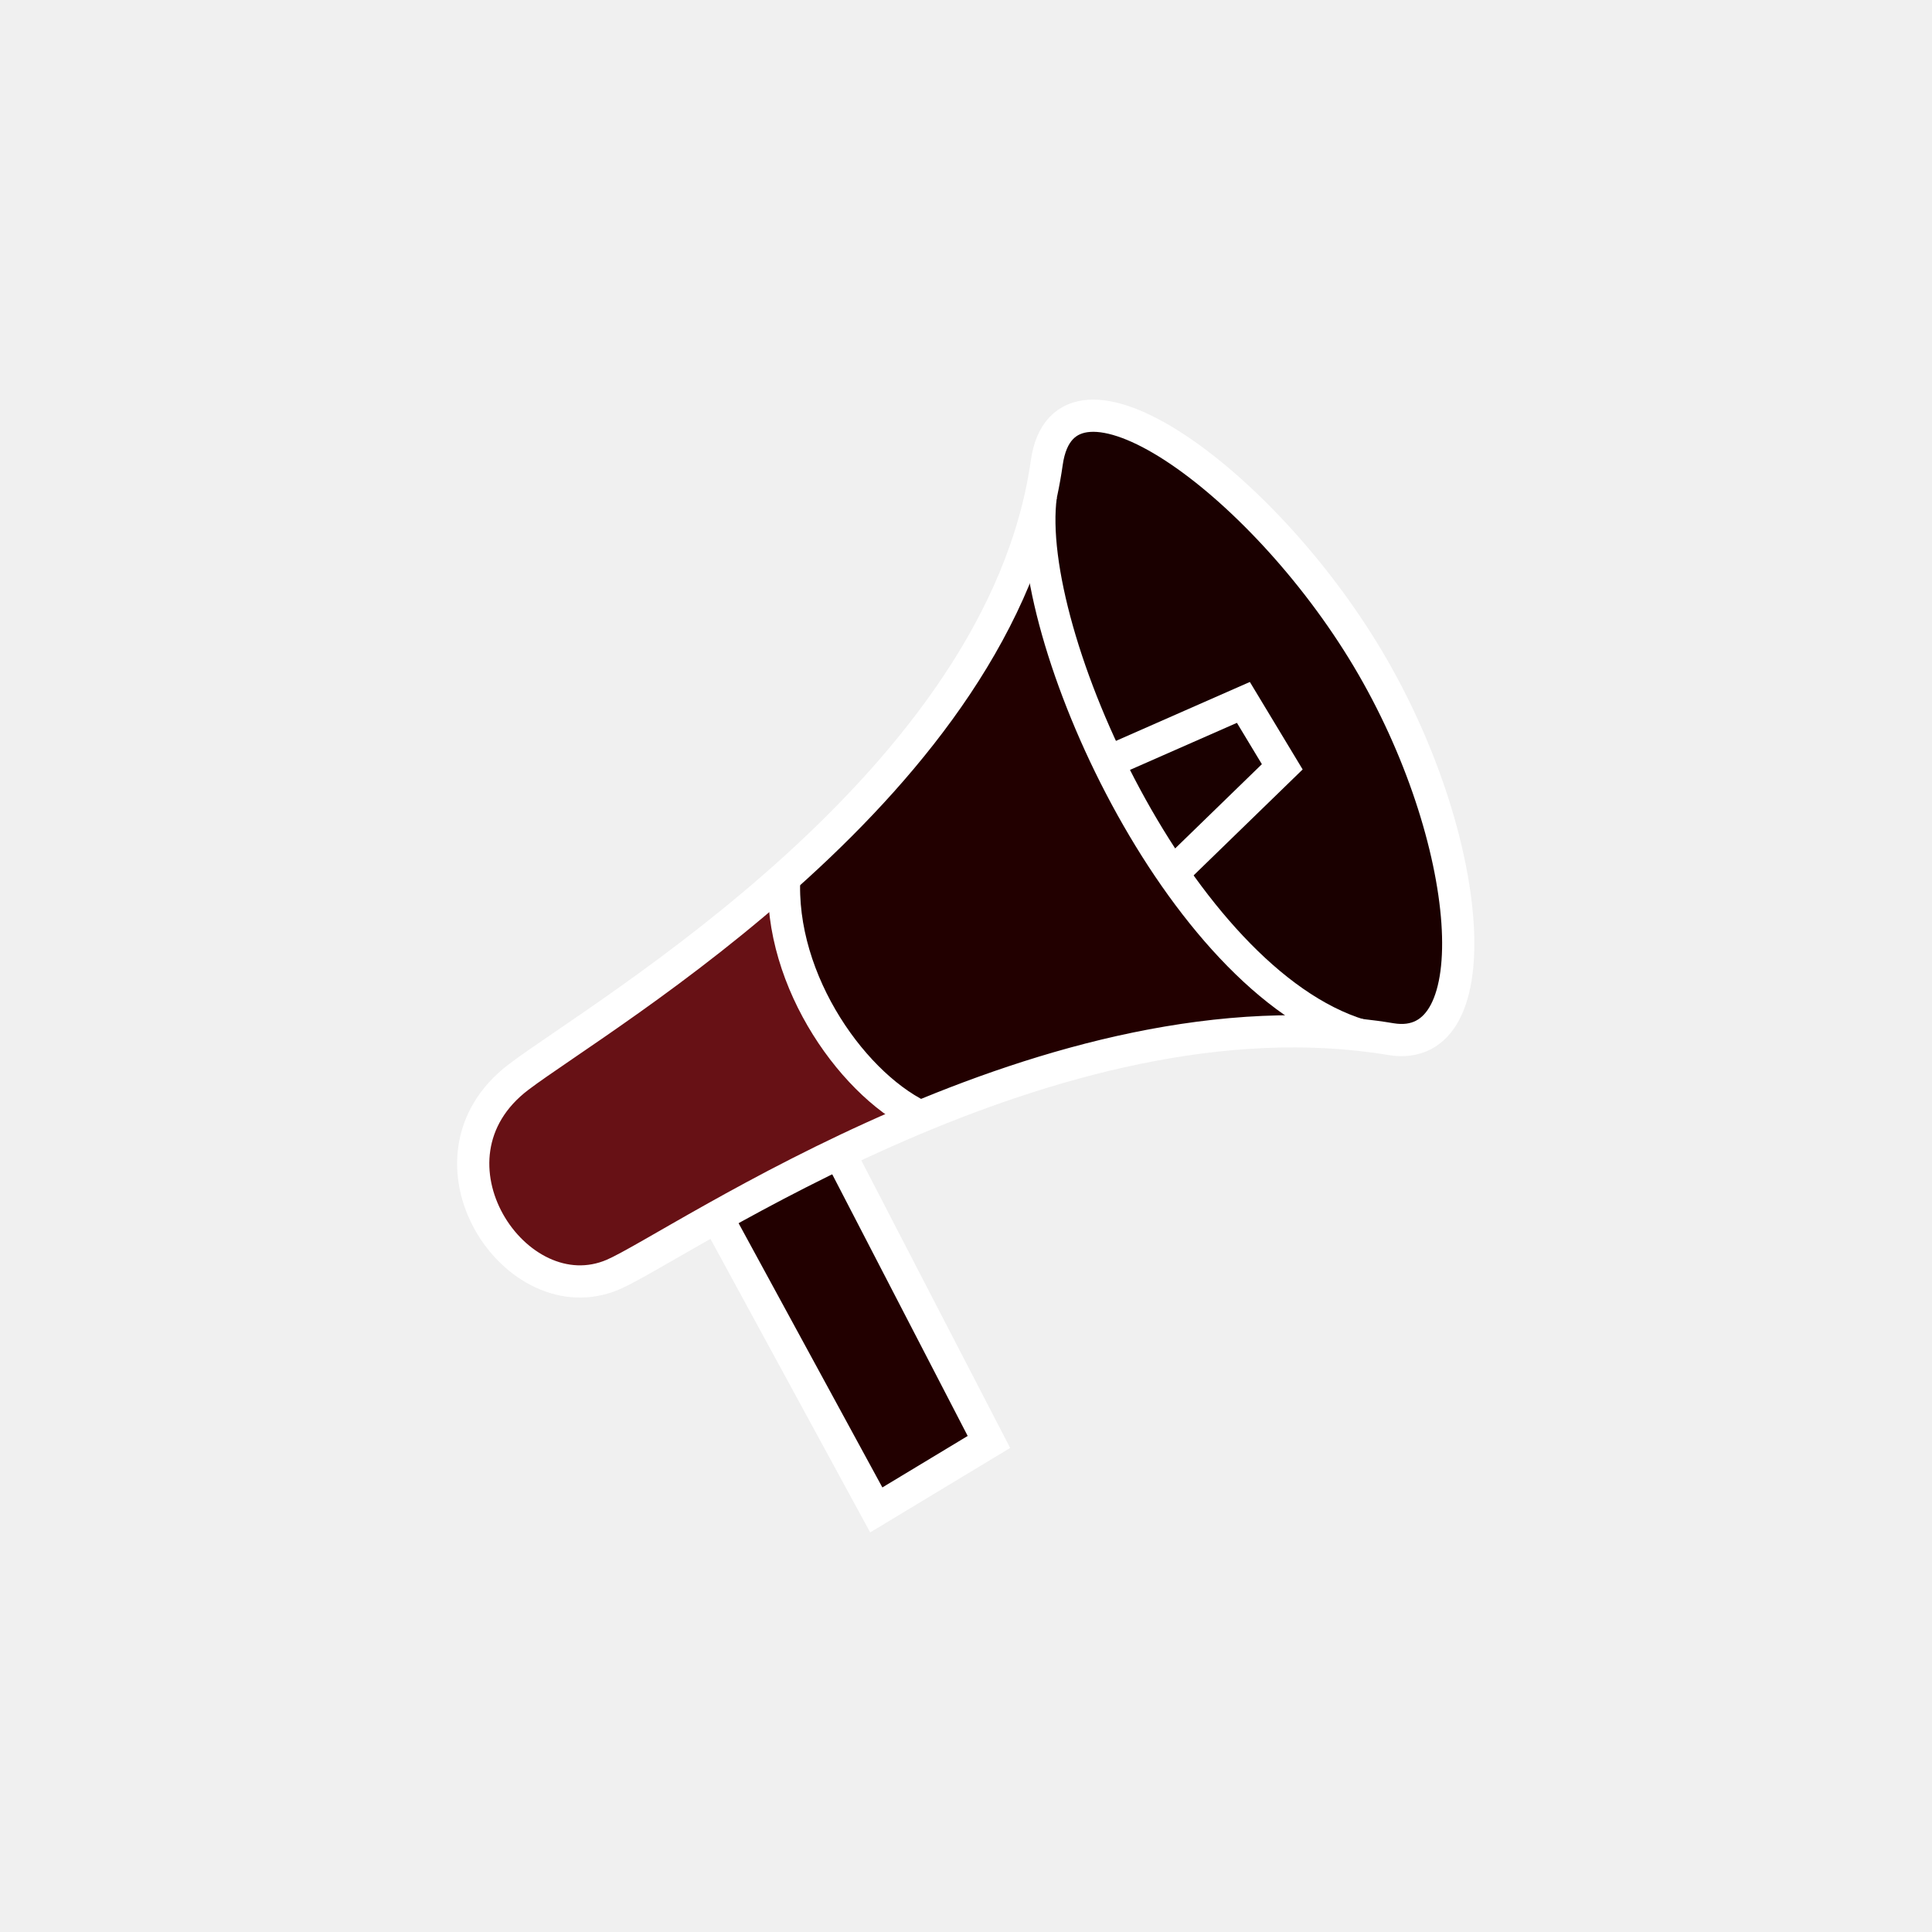
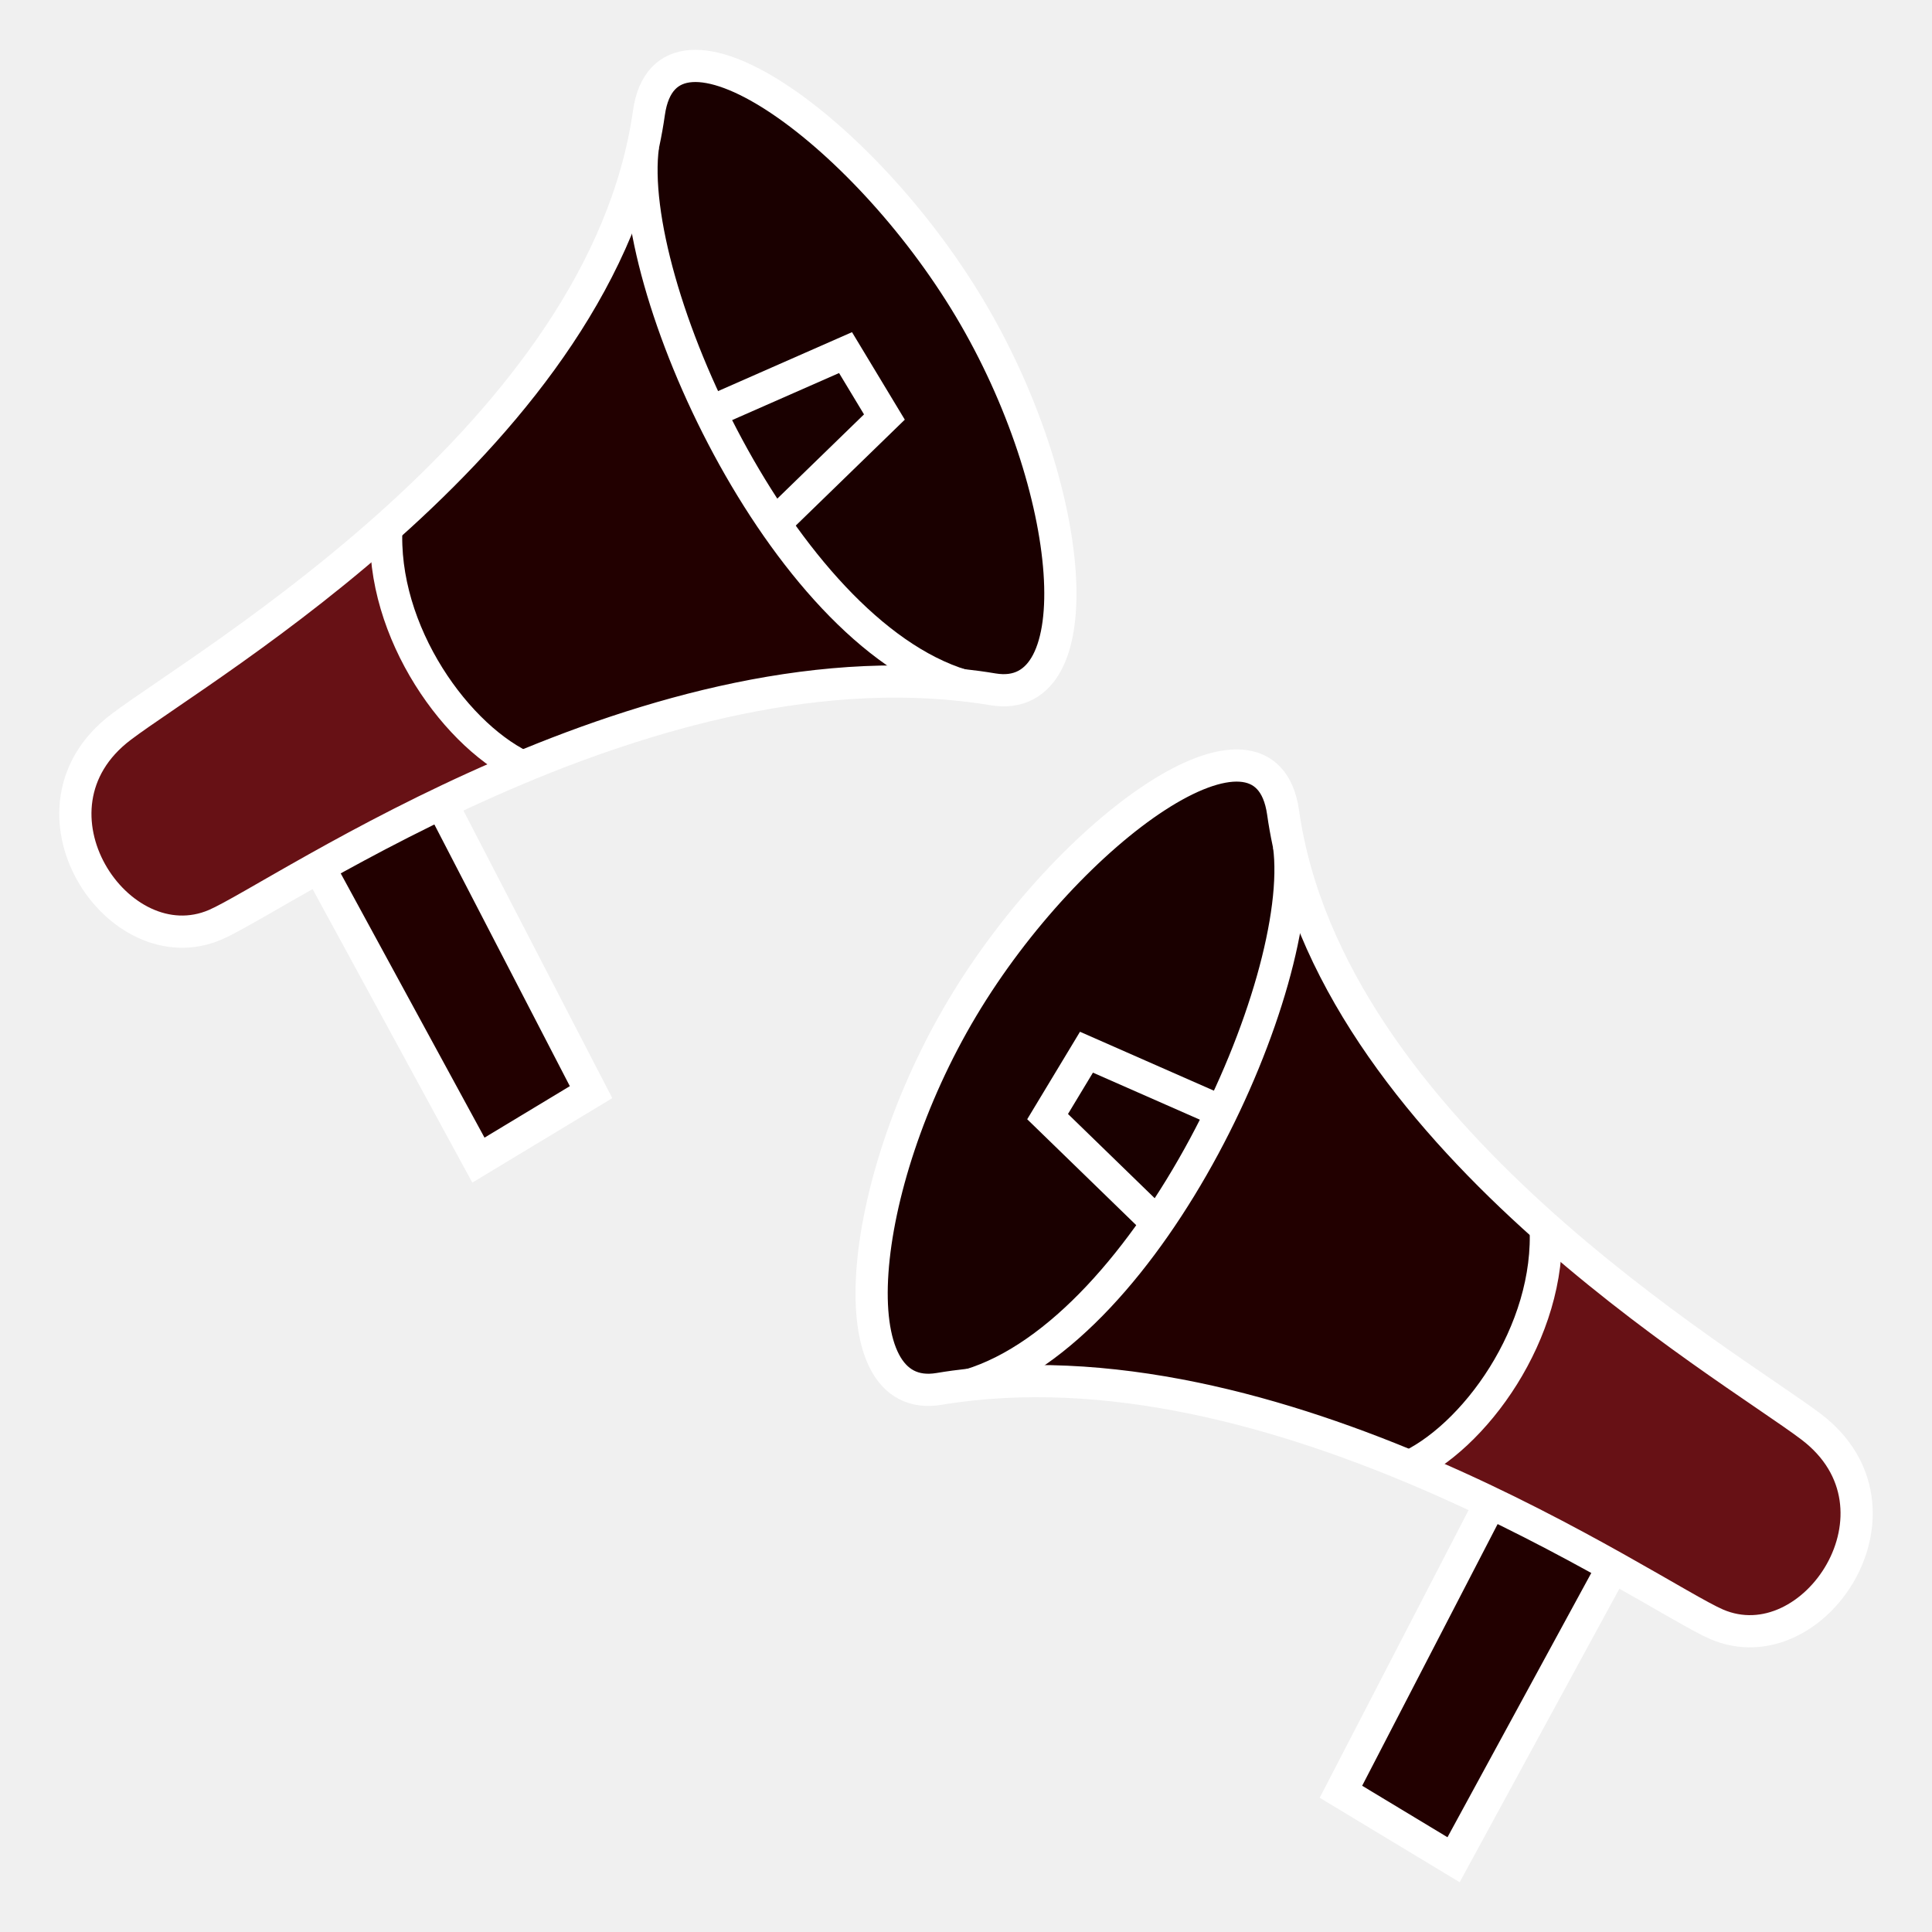
<svg xmlns="http://www.w3.org/2000/svg" width="300mm" height="300mm" viewBox="0 0 300 300" version="1.1" id="svg5">
  <defs id="defs2" />
  <g id="layer1" transform="translate(-222.3365,-20.14387)">
-     <g id="g23163" transform="translate(71.05989,62.0487)">
-       <path style="fill:#1a0000;fill-opacity:1;stroke:#000000;stroke-width:0.265px;stroke-linecap:butt;stroke-linejoin:miter;stroke-opacity:1" d="m 326.168,82.954 13.64,19.295 16.525,13.828 13.019,3.749 7.558,-5.244 1.082,-17.611 -6.058,-19.345 -12.155,-23.939 -20.693,-22.205 -15.998,-8.304 -7.471,0.978 -2.715,10.882 1.095,17.243 6.231,17.663 z" id="path20045" />
-       <path style="fill:#220000;fill-opacity:1;stroke:#000000;stroke-width:0.265px;stroke-linecap:butt;stroke-linejoin:miter;stroke-opacity:1" d="m 282.244,138.358 22.593,43.643 -17.492,10.555 -23.81,-43.757 18.709,-10.44" id="path19897" />
-       <path style="fill:#220000;fill-opacity:1;stroke:#000000;stroke-width:0.265px;stroke-linecap:butt;stroke-linejoin:miter;stroke-opacity:1" d="m 273.067,94.022 1.885,14.469 10.824,16.98 9.219,6.373 24.822,-9.179 27.221,-4.292 11.503,-0.221 -14.842,-11.489 -13.494,-16.045 -9.977,-20.678 -7.024,-24.512 -4.635,1.369 -9.358,18.997 -16.829,19.621 -9.313,8.603" id="path19749" />
-       <path style="fill:#671115;fill-opacity:1;stroke:none;stroke-width:0.265px;stroke-linecap:butt;stroke-linejoin:miter;stroke-opacity:1" d="m 233.106,154.283 7.385,3.09 27.229,-12.742 27.275,-12.786 -13.357,-10.86 -6.685,-12.494 -1.885,-14.469 -12.313,10.648 -17.472,12.347 -16.021,14.184 -2.815,8.892 z" id="path13206" />
-       <path style="fill:none;stroke:#ffffff;stroke-width:5;stroke-linecap:butt;stroke-linejoin:miter;stroke-miterlimit:4;stroke-dasharray:none;stroke-opacity:1" d="m 246.495,156 c 10.064,-4.325 68.362,-45.265 120.758,-36.55 15.797,2.627 12.983,-31.353 -3.644,-59.188 -16.628,-27.835 -47.07,-49.524 -49.792,-30.312 -7.053,49.773 -69.099,85.609 -81.975,95.359 -16.755,12.688 -0.484,37.196 14.654,30.691 z" id="path1719" />
-       <path style="fill:none;fill-opacity:1;stroke:#ffffff;stroke-width:5;stroke-linecap:butt;stroke-linejoin:miter;stroke-miterlimit:4;stroke-dasharray:none;stroke-opacity:1" d="m 263.534,148.798 23.81,43.757 17.492,-10.555 -22.593,-43.643" id="path4266" />
-       <path style="fill:none;stroke:#ffffff;stroke-width:5;stroke-linecap:butt;stroke-linejoin:miter;stroke-miterlimit:4;stroke-dasharray:none;stroke-opacity:1" d="m 312.9,35.036 c -2.896,21.512 21.539,75.26 49.588,83.8" id="path4983" />
-       <path style="fill:none;fill-opacity:1;stroke:#ffffff;stroke-width:5;stroke-linecap:butt;stroke-linejoin:miter;stroke-miterlimit:4;stroke-dasharray:none;stroke-opacity:1" d="m 324.998,75.678 19.352,-8.514 6.035,10.002 -16.479,16.011" id="path7395" />
-       <path style="fill:none;stroke:#ffffff;stroke-width:5;stroke-linecap:butt;stroke-linejoin:miter;stroke-miterlimit:4;stroke-dasharray:none;stroke-opacity:1" d="m 273.067,94.022 c -0.975,16.564 11.149,33.233 21.927,37.823" id="path9793" />
+     <g id="g871" transform="translate(-2.360892,0.5436784)">
+       <g id="g23163" transform="translate(11.64184,7.18871)">
+         <path style="fill:#1a0000;fill-opacity:1;stroke:#000000;stroke-width:0.265px;stroke-linecap:butt;stroke-linejoin:miter;stroke-opacity:1" d="m 326.168,82.954 13.64,19.295 16.525,13.828 13.019,3.749 7.558,-5.244 1.082,-17.611 -6.058,-19.345 -12.155,-23.939 -20.693,-22.205 -15.998,-8.304 -7.471,0.978 -2.715,10.882 1.095,17.243 6.231,17.663 z" id="path20045" />
+         <path style="fill:#220000;fill-opacity:1;stroke:#000000;stroke-width:0.265px;stroke-linecap:butt;stroke-linejoin:miter;stroke-opacity:1" d="m 282.244,138.358 22.593,43.643 -17.492,10.555 -23.81,-43.757 18.709,-10.44" id="path19897" />
+         <path style="fill:#220000;fill-opacity:1;stroke:#000000;stroke-width:0.265px;stroke-linecap:butt;stroke-linejoin:miter;stroke-opacity:1" d="m 273.067,94.022 1.885,14.469 10.824,16.98 9.219,6.373 24.822,-9.179 27.221,-4.292 11.503,-0.221 -14.842,-11.489 -13.494,-16.045 -9.977,-20.678 -7.024,-24.512 -4.635,1.369 -9.358,18.997 -16.829,19.621 -9.313,8.603" id="path19749" />
+         <path style="fill:#671115;fill-opacity:1;stroke:none;stroke-width:0.265px;stroke-linecap:butt;stroke-linejoin:miter;stroke-opacity:1" d="m 233.106,154.283 7.385,3.09 27.229,-12.742 27.275,-12.786 -13.357,-10.86 -6.685,-12.494 -1.885,-14.469 -12.313,10.648 -17.472,12.347 -16.021,14.184 -2.815,8.892 z" id="path13206" />
+         <path style="fill:none;stroke:#ffffff;stroke-width:5;stroke-linecap:butt;stroke-linejoin:miter;stroke-miterlimit:4;stroke-dasharray:none;stroke-opacity:1" d="m 246.495,156 c 10.064,-4.325 68.362,-45.265 120.758,-36.55 15.797,2.627 12.983,-31.353 -3.644,-59.188 -16.628,-27.835 -47.07,-49.524 -49.792,-30.312 -7.053,49.773 -69.099,85.609 -81.975,95.359 -16.755,12.688 -0.484,37.196 14.654,30.691 z" id="path1719" />
+         <path style="fill:none;fill-opacity:1;stroke:#ffffff;stroke-width:5;stroke-linecap:butt;stroke-linejoin:miter;stroke-miterlimit:4;stroke-dasharray:none;stroke-opacity:1" d="m 263.534,148.798 23.81,43.757 17.492,-10.555 -22.593,-43.643" id="path4266" />
+         <path style="fill:none;stroke:#ffffff;stroke-width:5;stroke-linecap:butt;stroke-linejoin:miter;stroke-miterlimit:4;stroke-dasharray:none;stroke-opacity:1" d="m 312.9,35.036 c -2.896,21.512 21.539,75.26 49.588,83.8" id="path4983" />
+         <path style="fill:none;fill-opacity:1;stroke:#ffffff;stroke-width:5;stroke-linecap:butt;stroke-linejoin:miter;stroke-miterlimit:4;stroke-dasharray:none;stroke-opacity:1" d="m 324.998,75.678 19.352,-8.514 6.035,10.002 -16.479,16.011" id="path7395" />
+         <path style="fill:none;stroke:#ffffff;stroke-width:5;stroke-linecap:butt;stroke-linejoin:miter;stroke-miterlimit:4;stroke-dasharray:none;stroke-opacity:1" d="m 273.067,94.022 c -0.975,16.564 11.149,33.233 21.927,37.823" id="path9793" />
+       </g>
+       <g id="g849" transform="matrix(-1,0,0,1,737.753,115.8213)">
+         <path style="fill:#1a0000;fill-opacity:1;stroke:#000000;stroke-width:0.265px;stroke-linecap:butt;stroke-linejoin:miter;stroke-opacity:1" d="m 326.168,82.954 13.64,19.295 16.525,13.828 13.019,3.749 7.558,-5.244 1.082,-17.611 -6.058,-19.345 -12.155,-23.939 -20.693,-22.205 -15.998,-8.304 -7.471,0.978 -2.715,10.882 1.095,17.243 6.231,17.663 z" id="path831" />
+         <path style="fill:#220000;fill-opacity:1;stroke:#000000;stroke-width:0.265px;stroke-linecap:butt;stroke-linejoin:miter;stroke-opacity:1" d="m 282.244,138.358 22.593,43.643 -17.492,10.555 -23.81,-43.757 18.709,-10.44" id="path833" />
+         <path style="fill:#220000;fill-opacity:1;stroke:#000000;stroke-width:0.265px;stroke-linecap:butt;stroke-linejoin:miter;stroke-opacity:1" d="m 273.067,94.022 1.885,14.469 10.824,16.98 9.219,6.373 24.822,-9.179 27.221,-4.292 11.503,-0.221 -14.842,-11.489 -13.494,-16.045 -9.977,-20.678 -7.024,-24.512 -4.635,1.369 -9.358,18.997 -16.829,19.621 -9.313,8.603" id="path835" />
+         <path style="fill:#671115;fill-opacity:1;stroke:none;stroke-width:0.265px;stroke-linecap:butt;stroke-linejoin:miter;stroke-opacity:1" d="m 233.106,154.283 7.385,3.09 27.229,-12.742 27.275,-12.786 -13.357,-10.86 -6.685,-12.494 -1.885,-14.469 -12.313,10.648 -17.472,12.347 -16.021,14.184 -2.815,8.892 z" id="path837" />
+         <path style="fill:none;stroke:#ffffff;stroke-width:5;stroke-linecap:butt;stroke-linejoin:miter;stroke-miterlimit:4;stroke-dasharray:none;stroke-opacity:1" d="m 246.495,156 c 10.064,-4.325 68.362,-45.265 120.758,-36.55 15.797,2.627 12.983,-31.353 -3.644,-59.188 -16.628,-27.835 -47.07,-49.524 -49.792,-30.312 -7.053,49.773 -69.099,85.609 -81.975,95.359 -16.755,12.688 -0.484,37.196 14.654,30.691 z" id="path839" />
+         <path style="fill:none;fill-opacity:1;stroke:#ffffff;stroke-width:5;stroke-linecap:butt;stroke-linejoin:miter;stroke-miterlimit:4;stroke-dasharray:none;stroke-opacity:1" d="m 263.534,148.798 23.81,43.757 17.492,-10.555 -22.593,-43.643" id="path841" />
+         <path style="fill:none;stroke:#ffffff;stroke-width:5;stroke-linecap:butt;stroke-linejoin:miter;stroke-miterlimit:4;stroke-dasharray:none;stroke-opacity:1" d="m 312.9,35.036 c -2.896,21.512 21.539,75.26 49.588,83.8" id="path843" />
+         <path style="fill:none;fill-opacity:1;stroke:#ffffff;stroke-width:5;stroke-linecap:butt;stroke-linejoin:miter;stroke-miterlimit:4;stroke-dasharray:none;stroke-opacity:1" d="m 324.998,75.678 19.352,-8.514 6.035,10.002 -16.479,16.011" id="path845" />
+         <path style="fill:none;stroke:#ffffff;stroke-width:5;stroke-linecap:butt;stroke-linejoin:miter;stroke-miterlimit:4;stroke-dasharray:none;stroke-opacity:1" d="m 273.067,94.022 c -0.975,16.564 11.149,33.233 21.927,37.823" id="path847" />
+       </g>
    </g>
  </g>
</svg>
